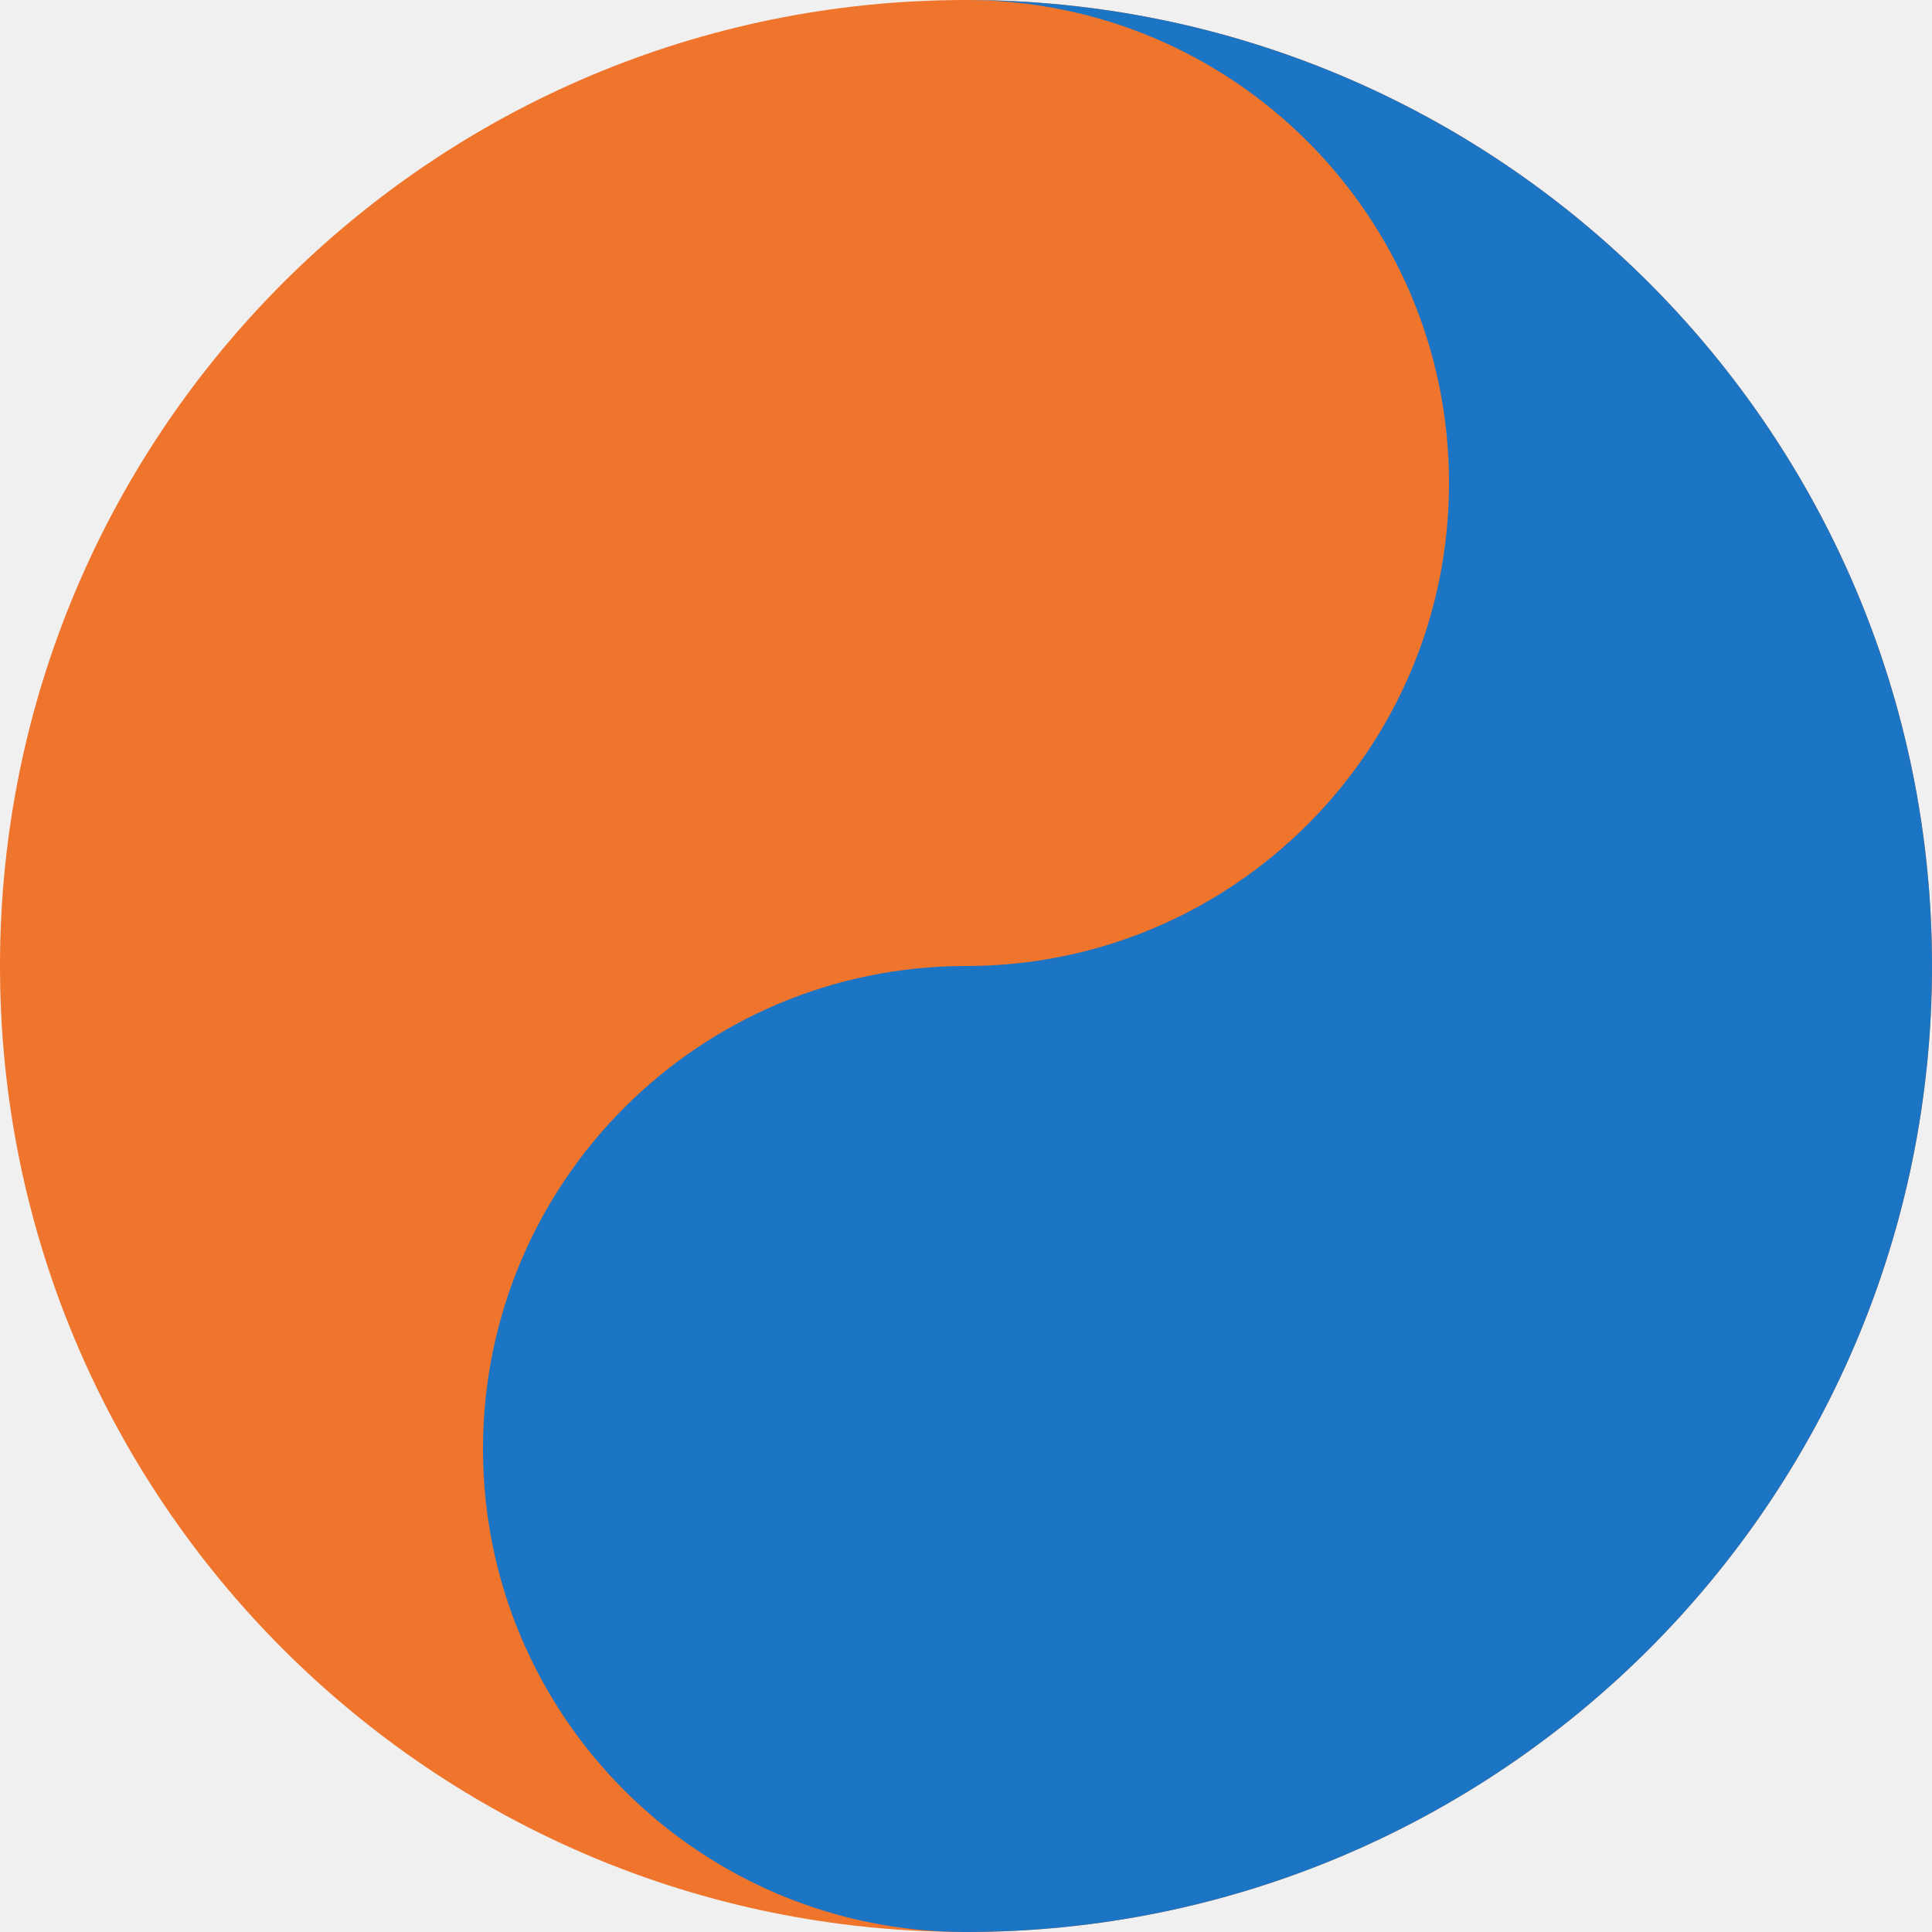
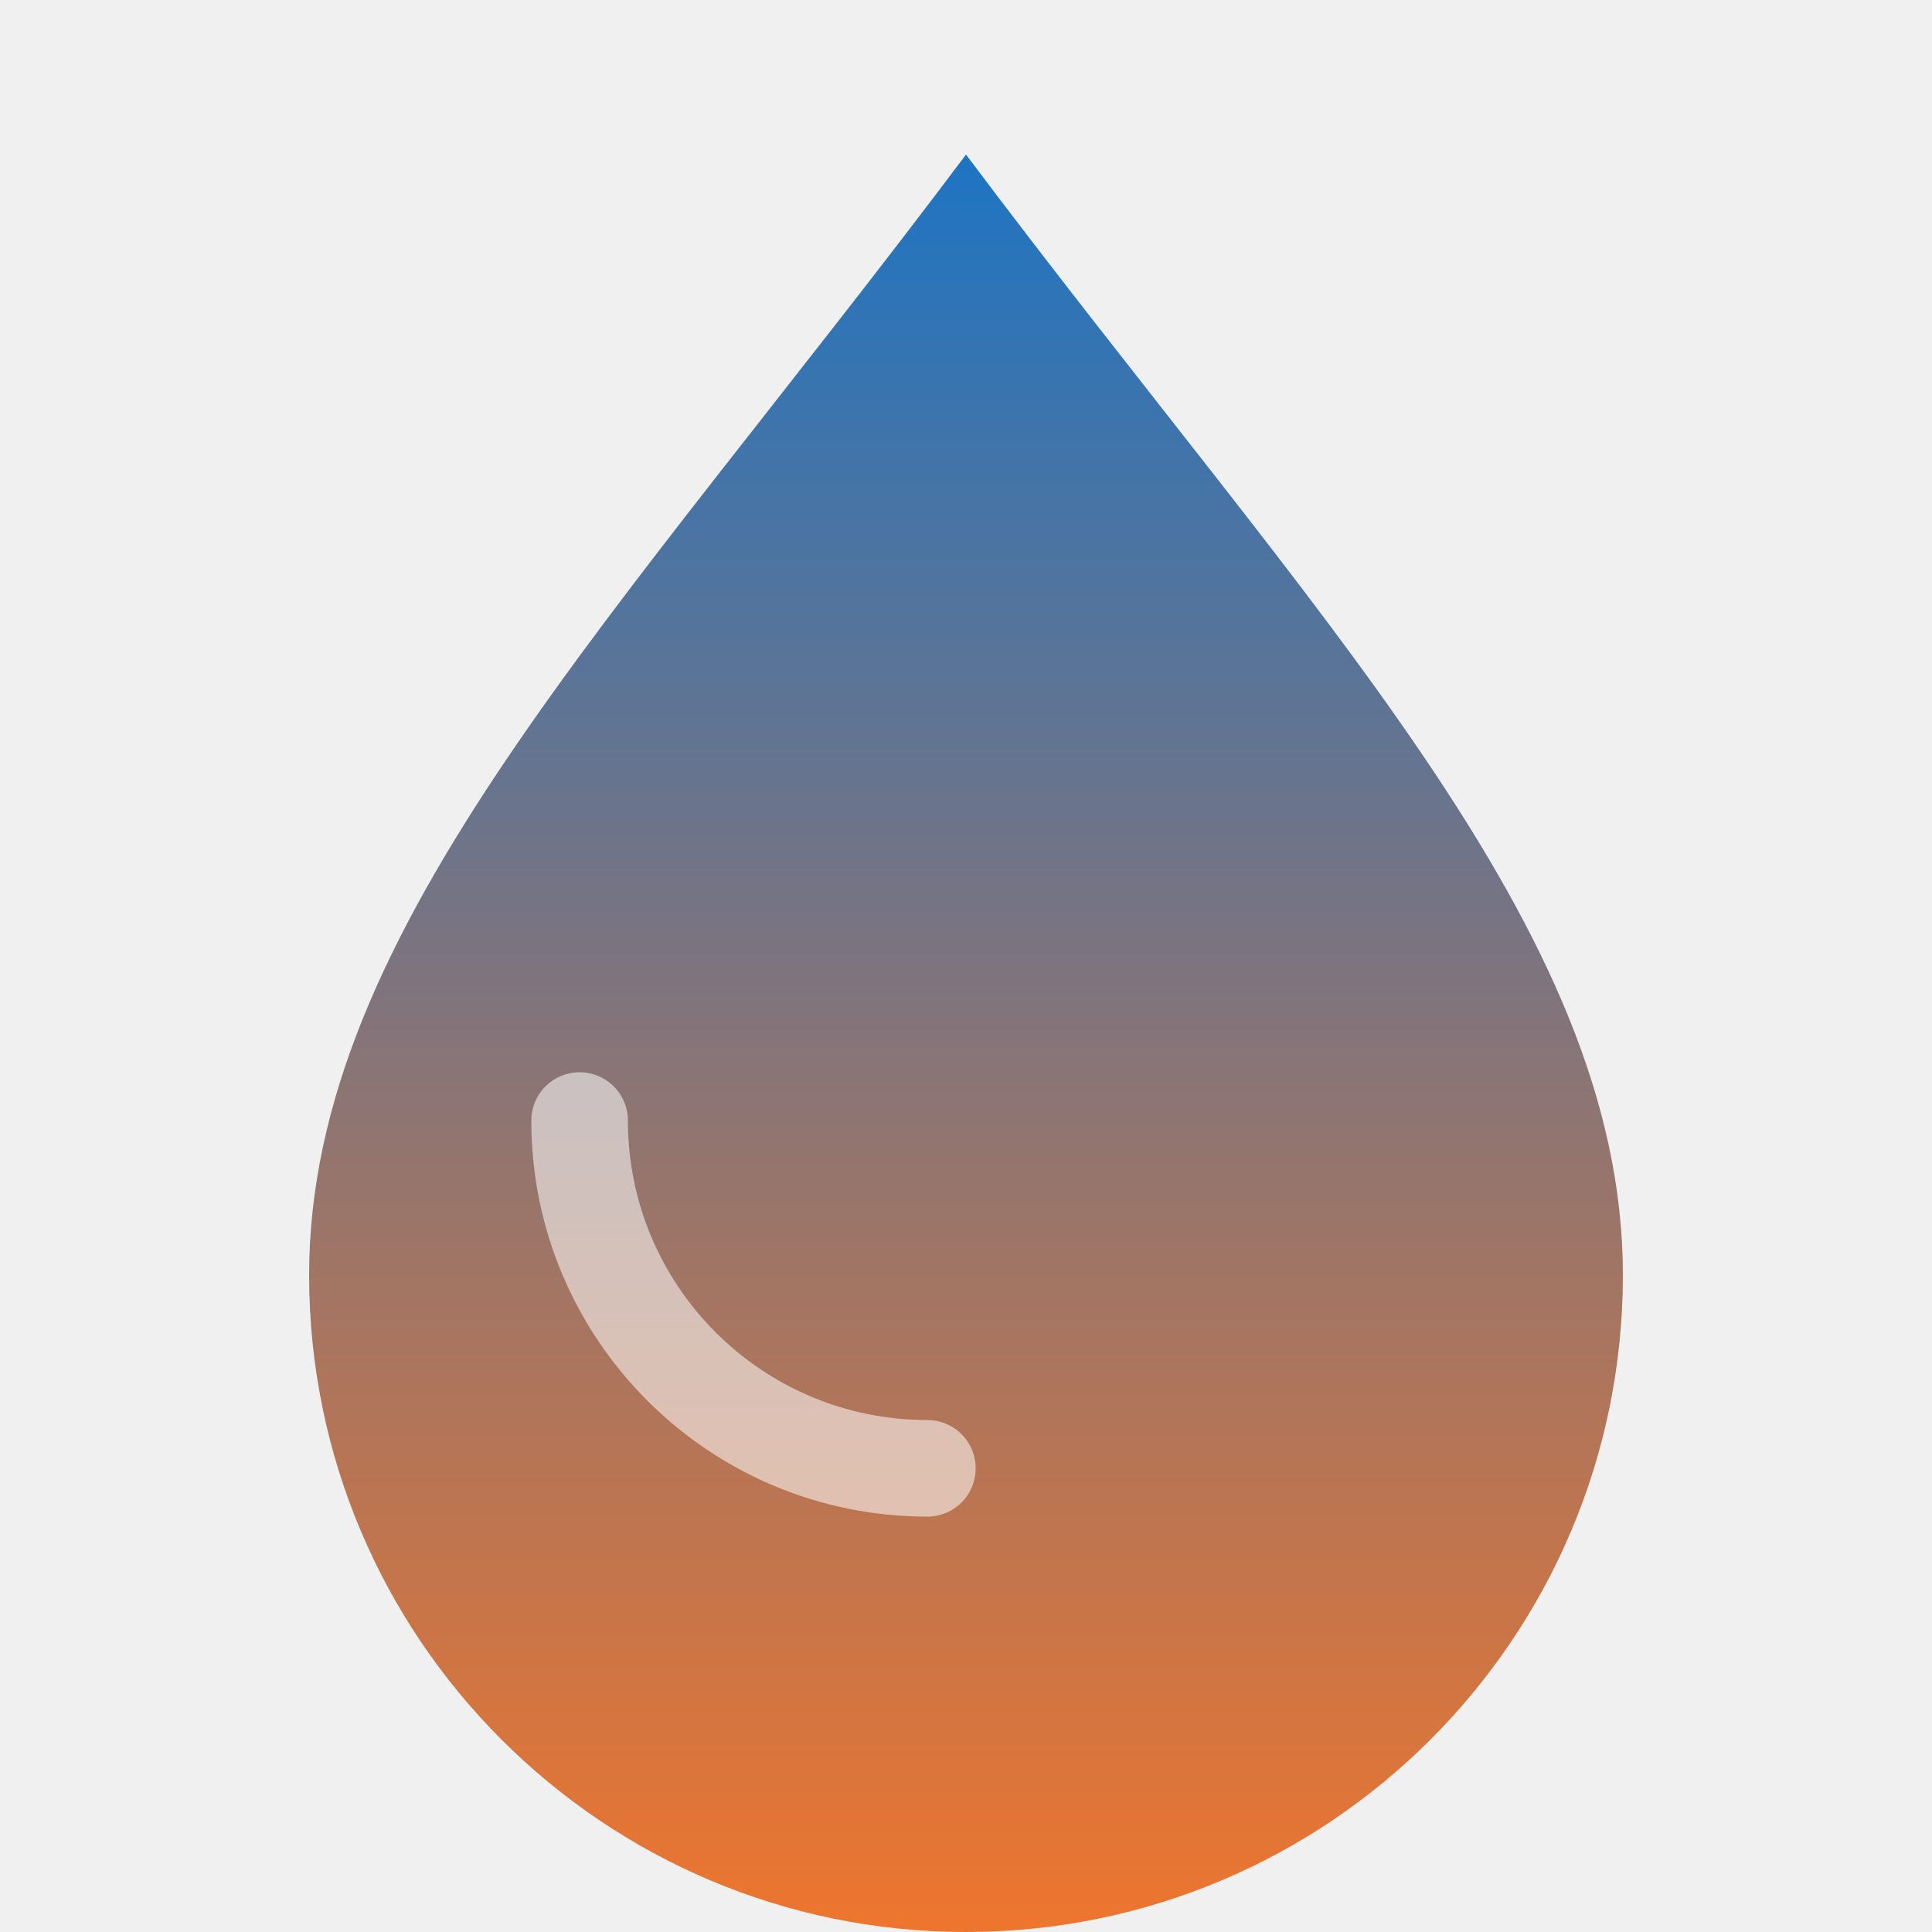
<svg xmlns="http://www.w3.org/2000/svg" viewBox="0 0 100 100">
-   <circle cx="50" cy="50" r="50" fill="#f0752c" />
-   <path d="M50,0 A50,50 0 0,1 50,100 A25,25 0 0,1 50,50 A25,25 0 0,0 50,0 Z" fill="#1c74c4" />
-   <circle cx="50" cy="25" r="8" fill="#f0752c" />
-   <circle cx="50" cy="75" r="8" fill="#1c74c4" />
+   <defs>
+     <linearGradient id="dropGrad" x1="0" y1="0" x2="0" y2="1">
+       <stop offset="0%" stop-color="#1c74c4" />
+       <stop offset="100%" stop-color="#f0752c" />
+     </linearGradient>
+   </defs>
+   <path d="M50,8 C32,32 16,48 16,66 A34,34 0 0,0 84,66 C84,48 68,32 50,8 Z" fill="url(#dropGrad)" />
+   <path d="M30,58 a18,18 0 0 0 18,18" fill="none" stroke="#ffffff" stroke-width="5" stroke-linecap="round" opacity="0.55" />
</svg>
